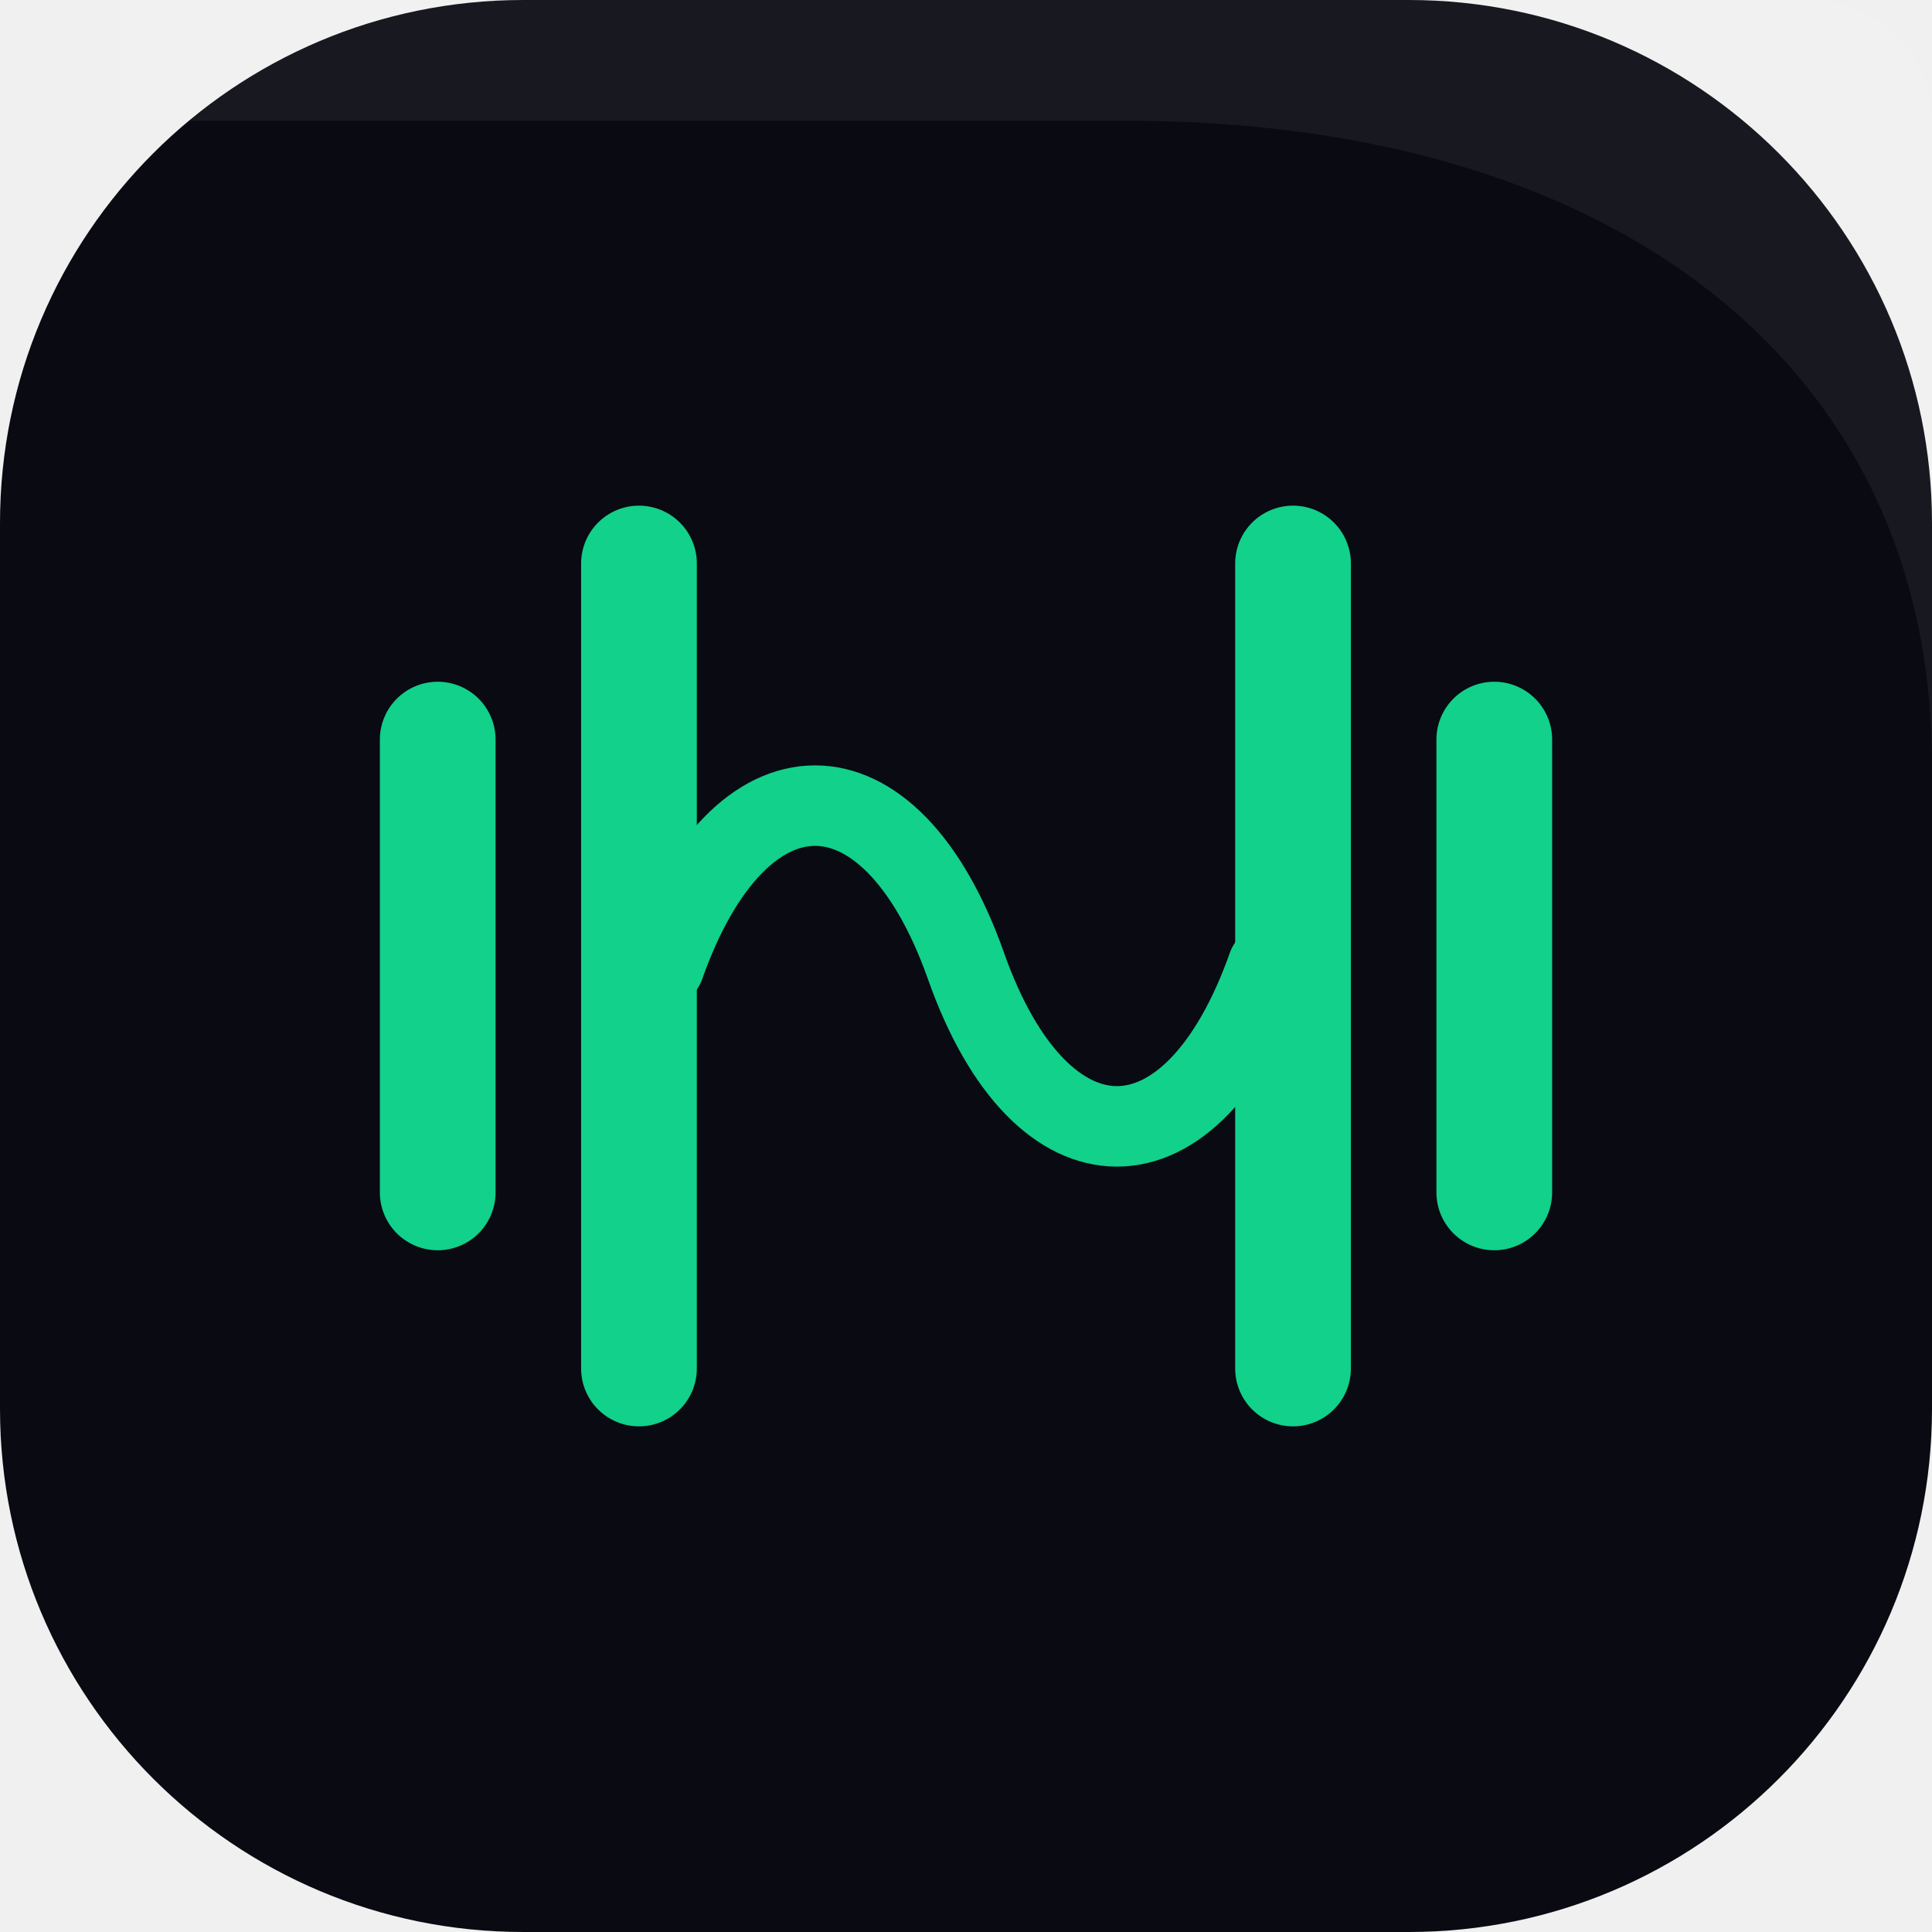
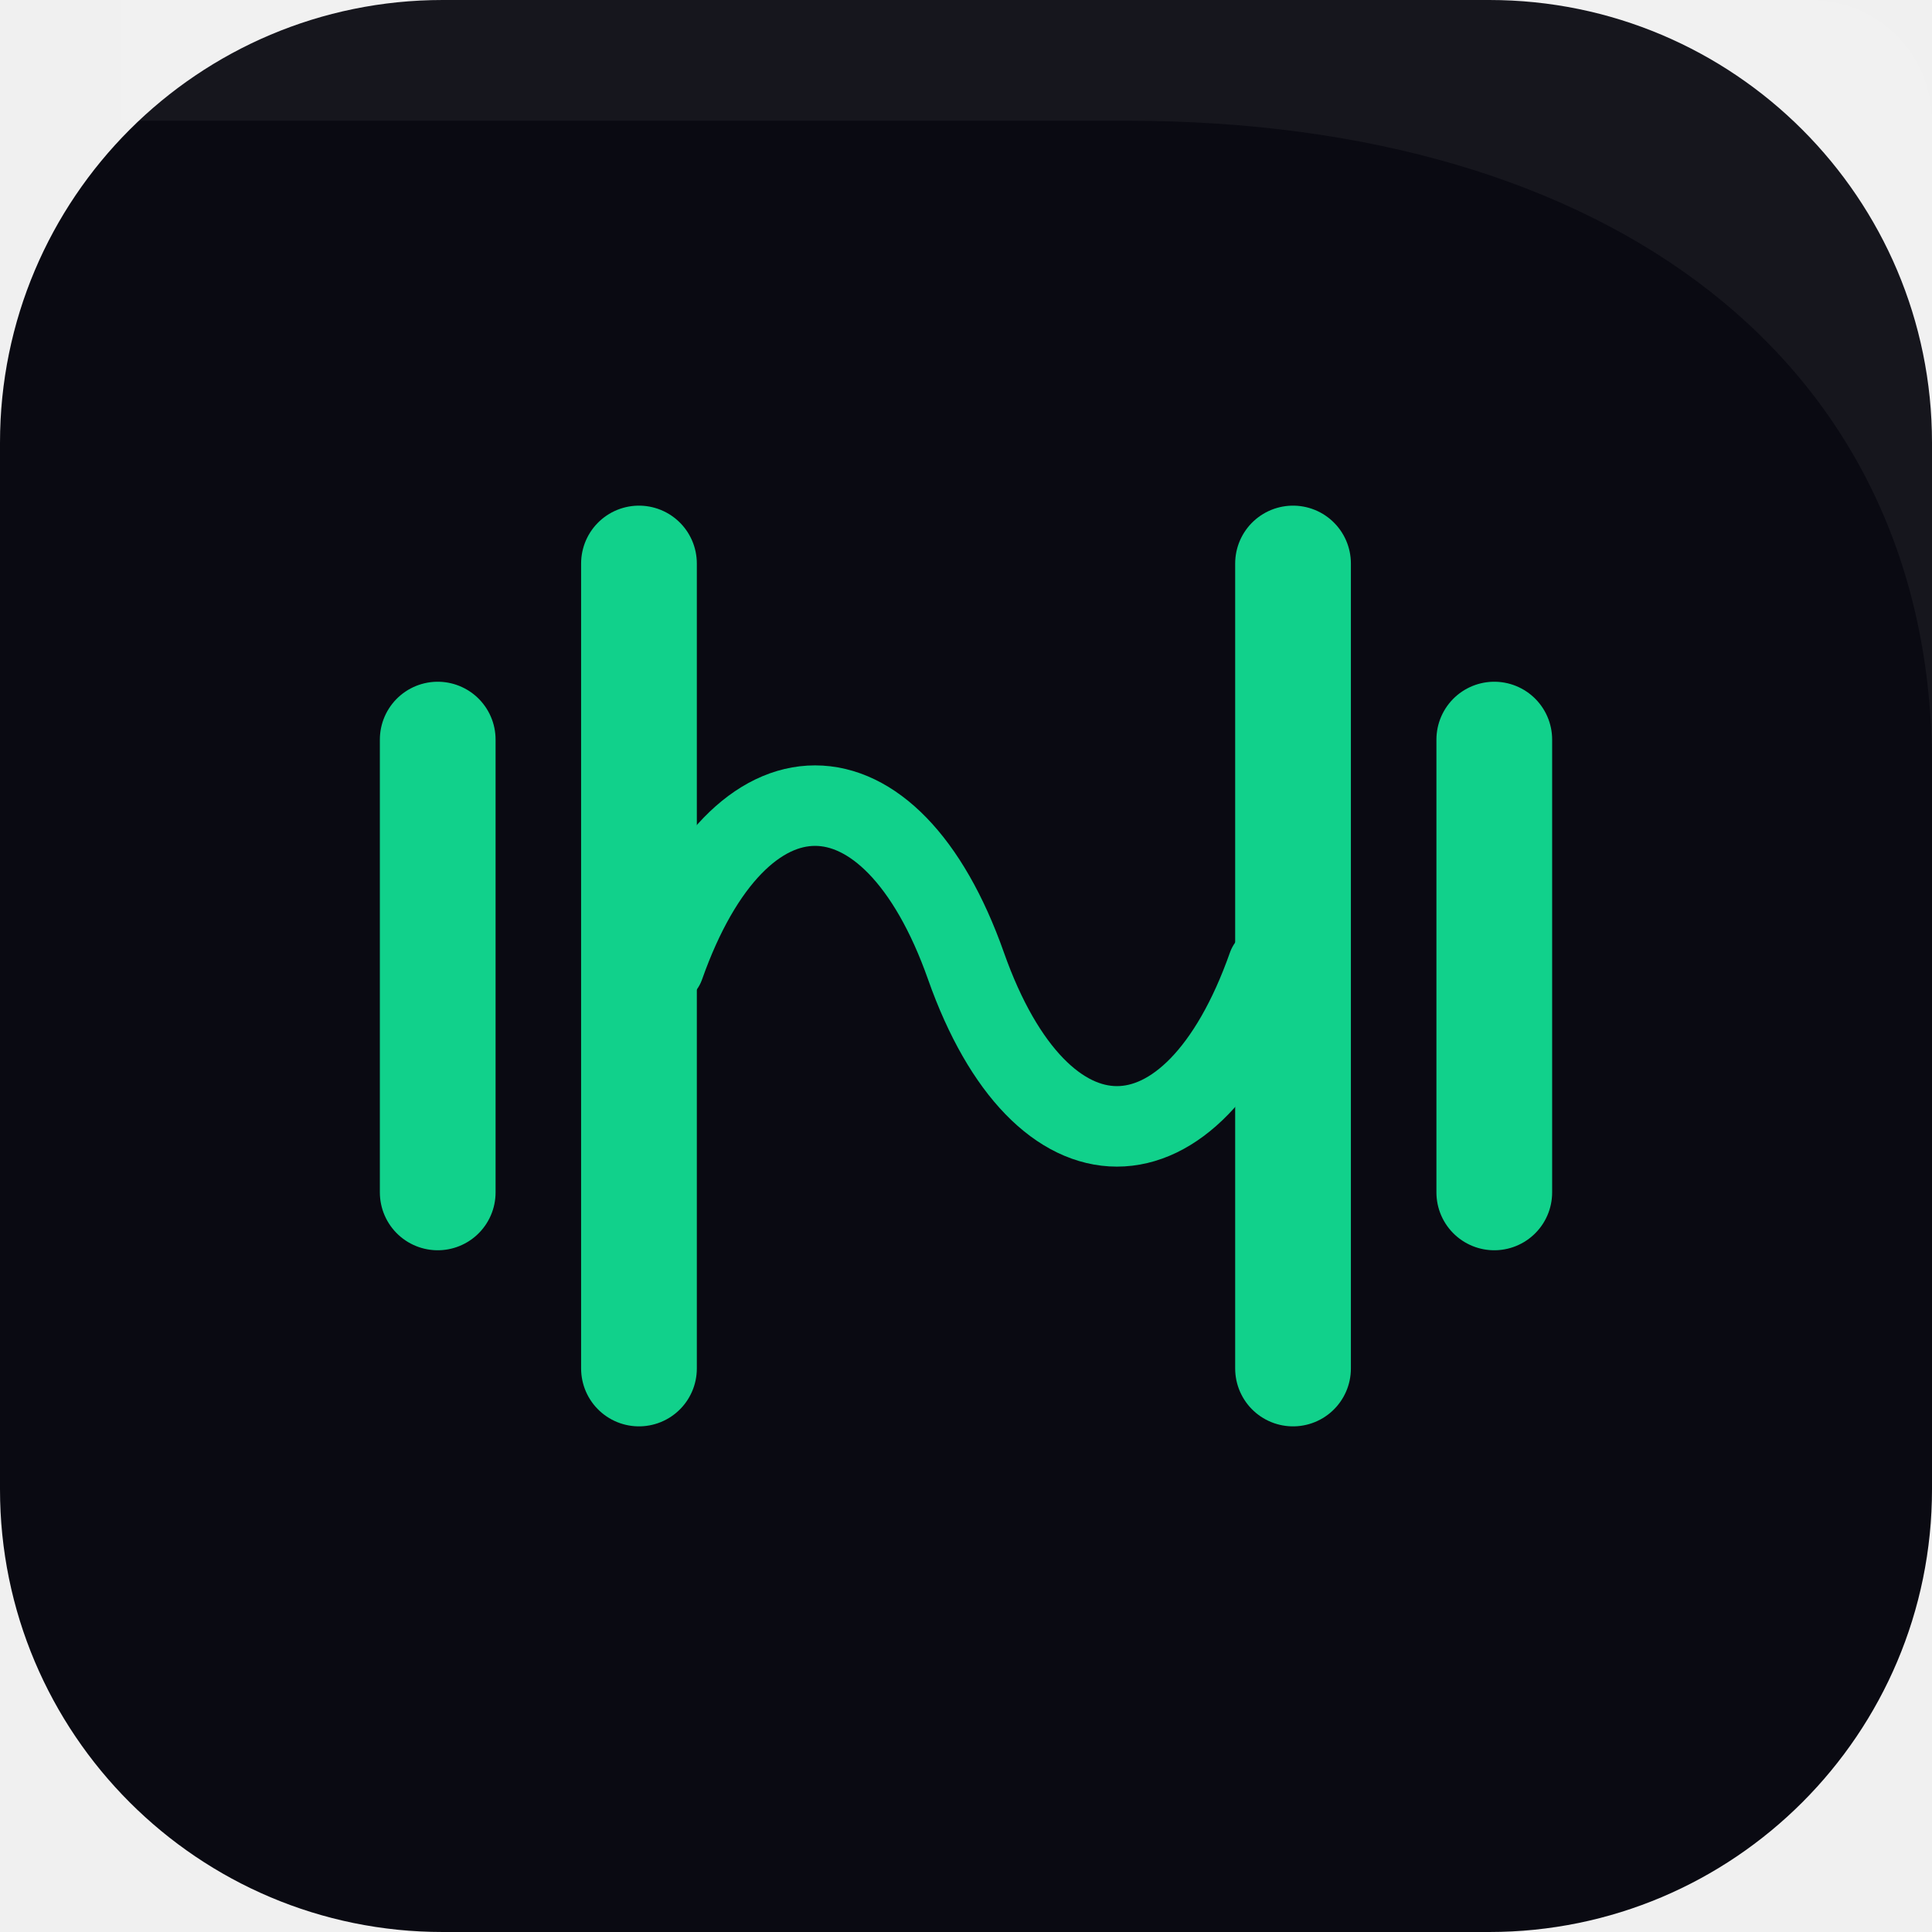
- <svg xmlns="http://www.w3.org/2000/svg" width="48" height="48" viewBox="0 0 48 48" fill="none">
-   <rect width="48" height="48" rx="13" fill="#0a0a12" />
-   <path d="M3 0H45A3 3 0 0 1 48 3V19C48 9 40 3 28 3H3Z" fill="#fff" opacity="0.06" />
-   <g transform="translate(4 4) scale(0.625)">
+ <svg xmlns="http://www.w3.org/2000/svg" width="96" height="96" viewBox="0 0 96 96" fill="none">
+   <rect width="96" height="96" rx="22" fill="#0a0a12" />
+   <path d="M6 0H90A6 6 0 0 1 96 6V38C96 18 80 6 56 6H6Z" fill="#fff" opacity="0.05" />
+   <g transform="translate(8 8) scale(1.25)">
    <g fill="none" stroke="#11d18b" stroke-linecap="round">
      <path d="M20 32 C 23 23.5, 29 23.5, 32 32 S 41 40.5, 44 32" stroke-width="3.2" />
      <g stroke-width="4.6">
        <path d="M11 23 V41" />
        <path d="M19 16 V48" />
        <path d="M45 16 V48" />
        <path d="M53 23 V41" />
      </g>
    </g>
  </g>
</svg>
